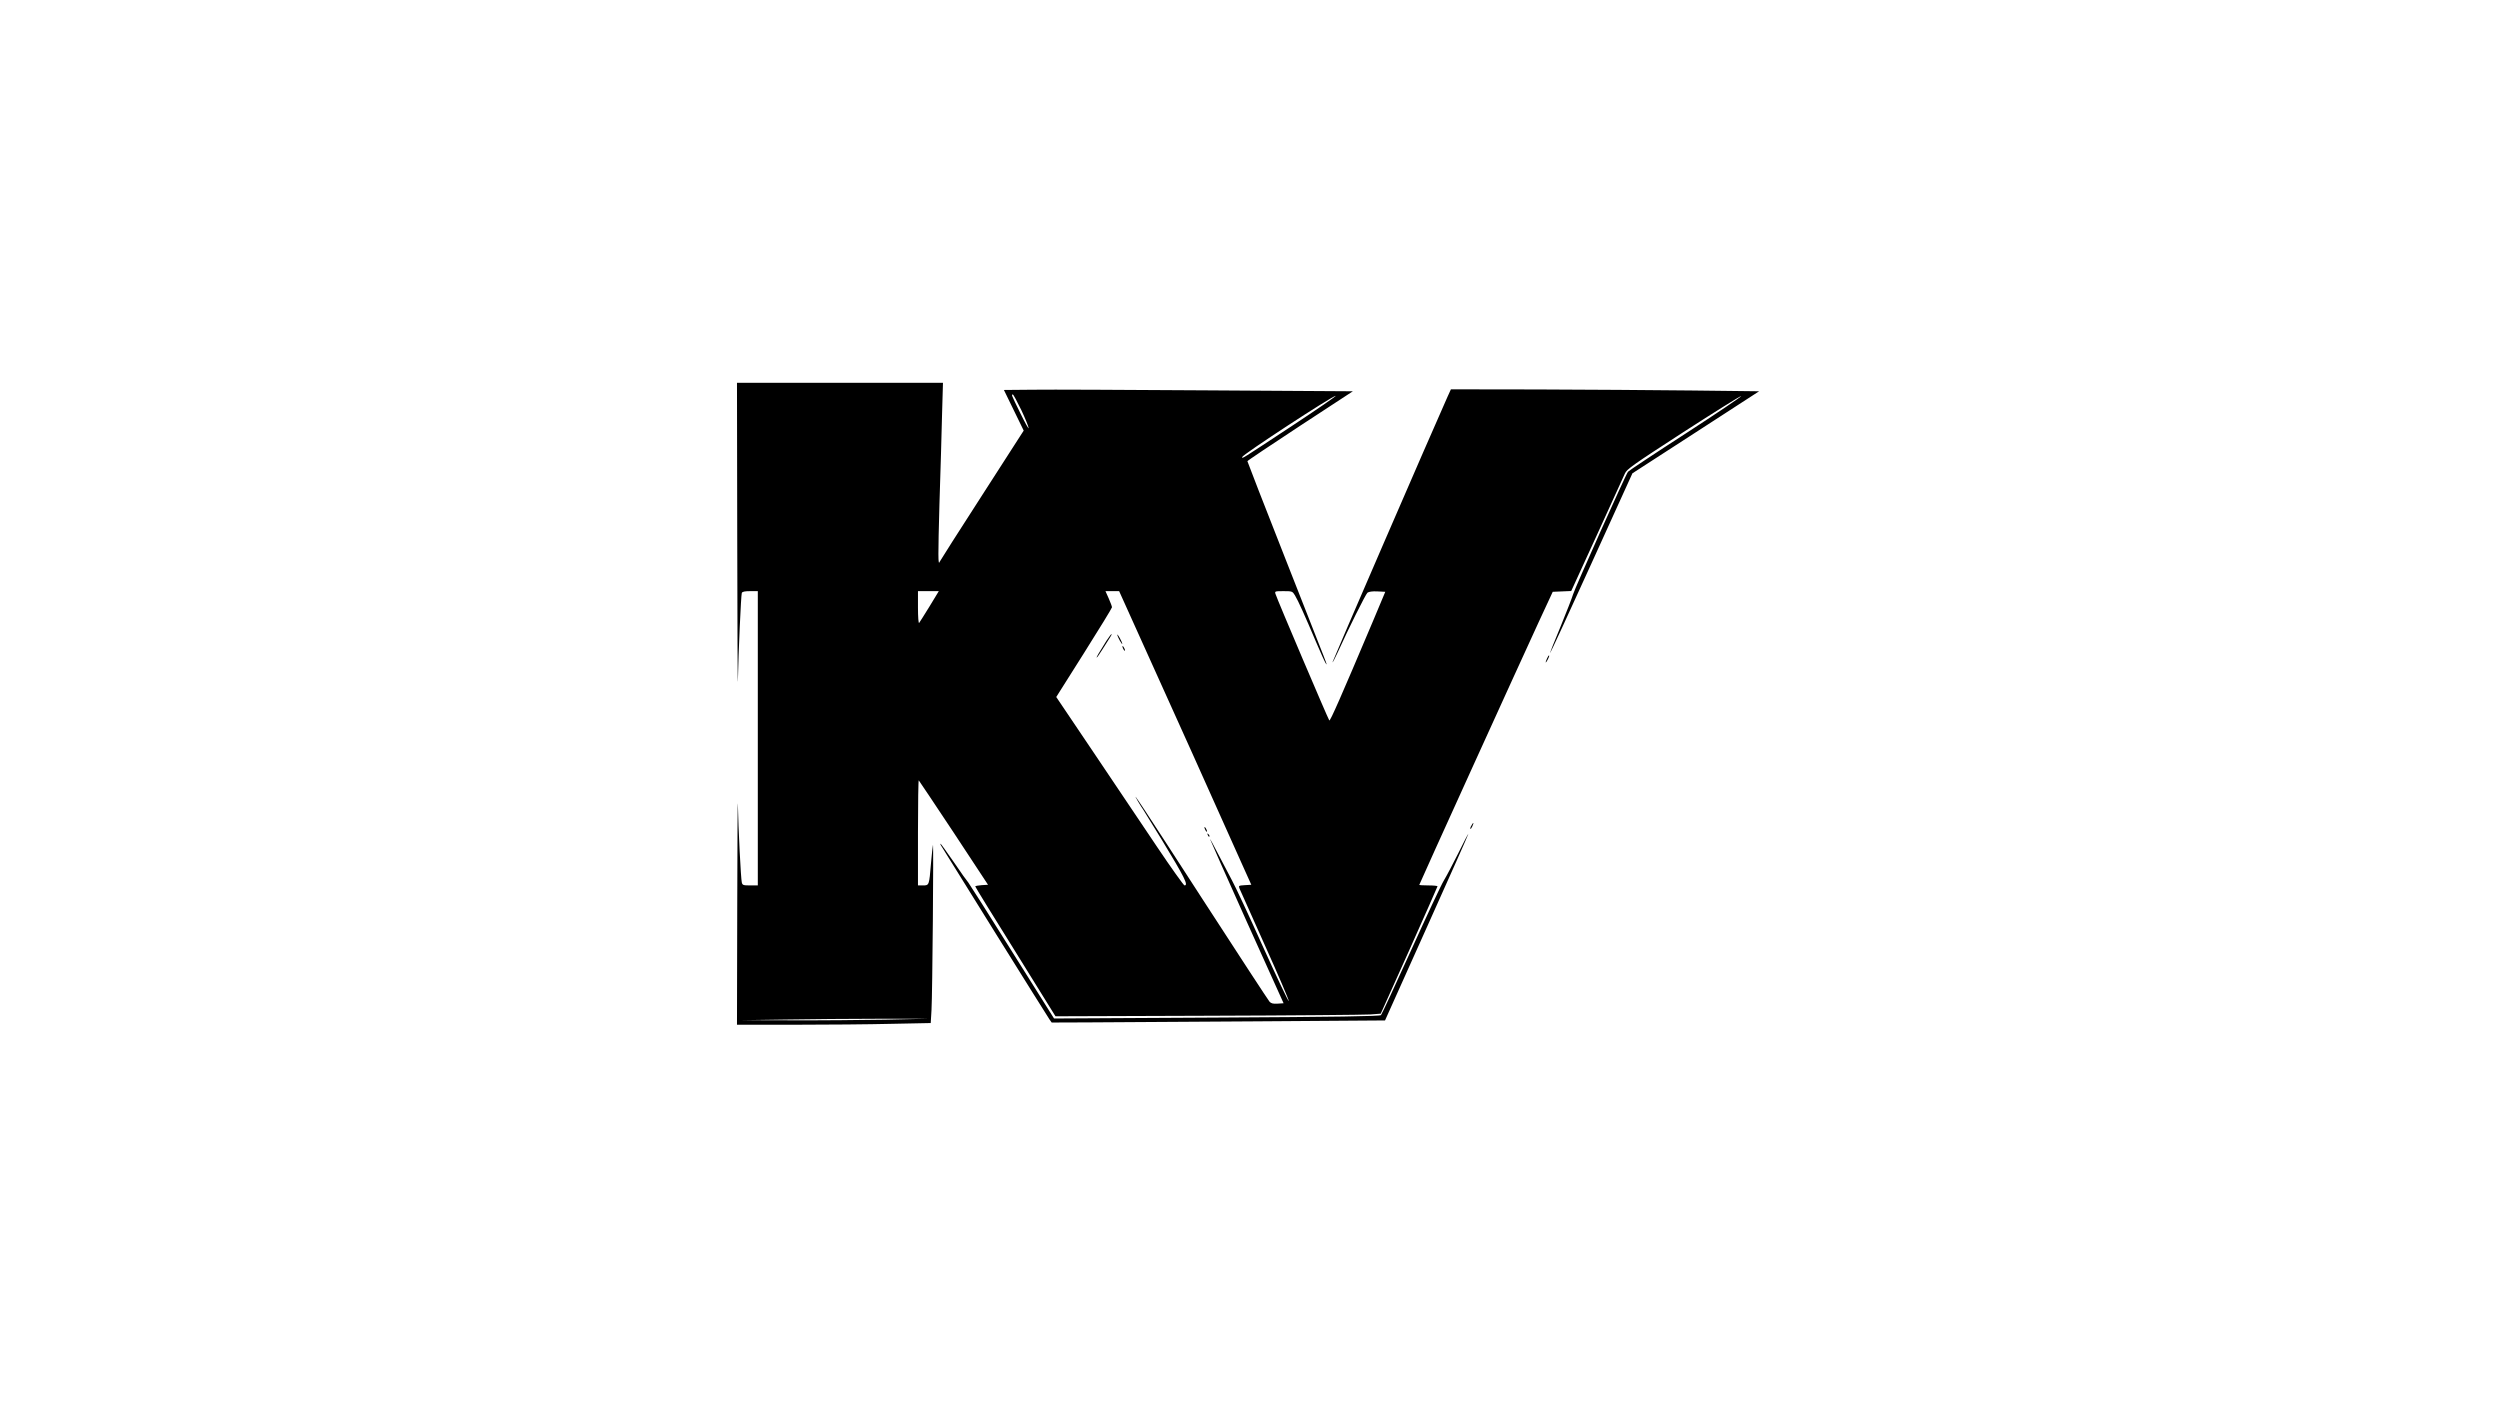
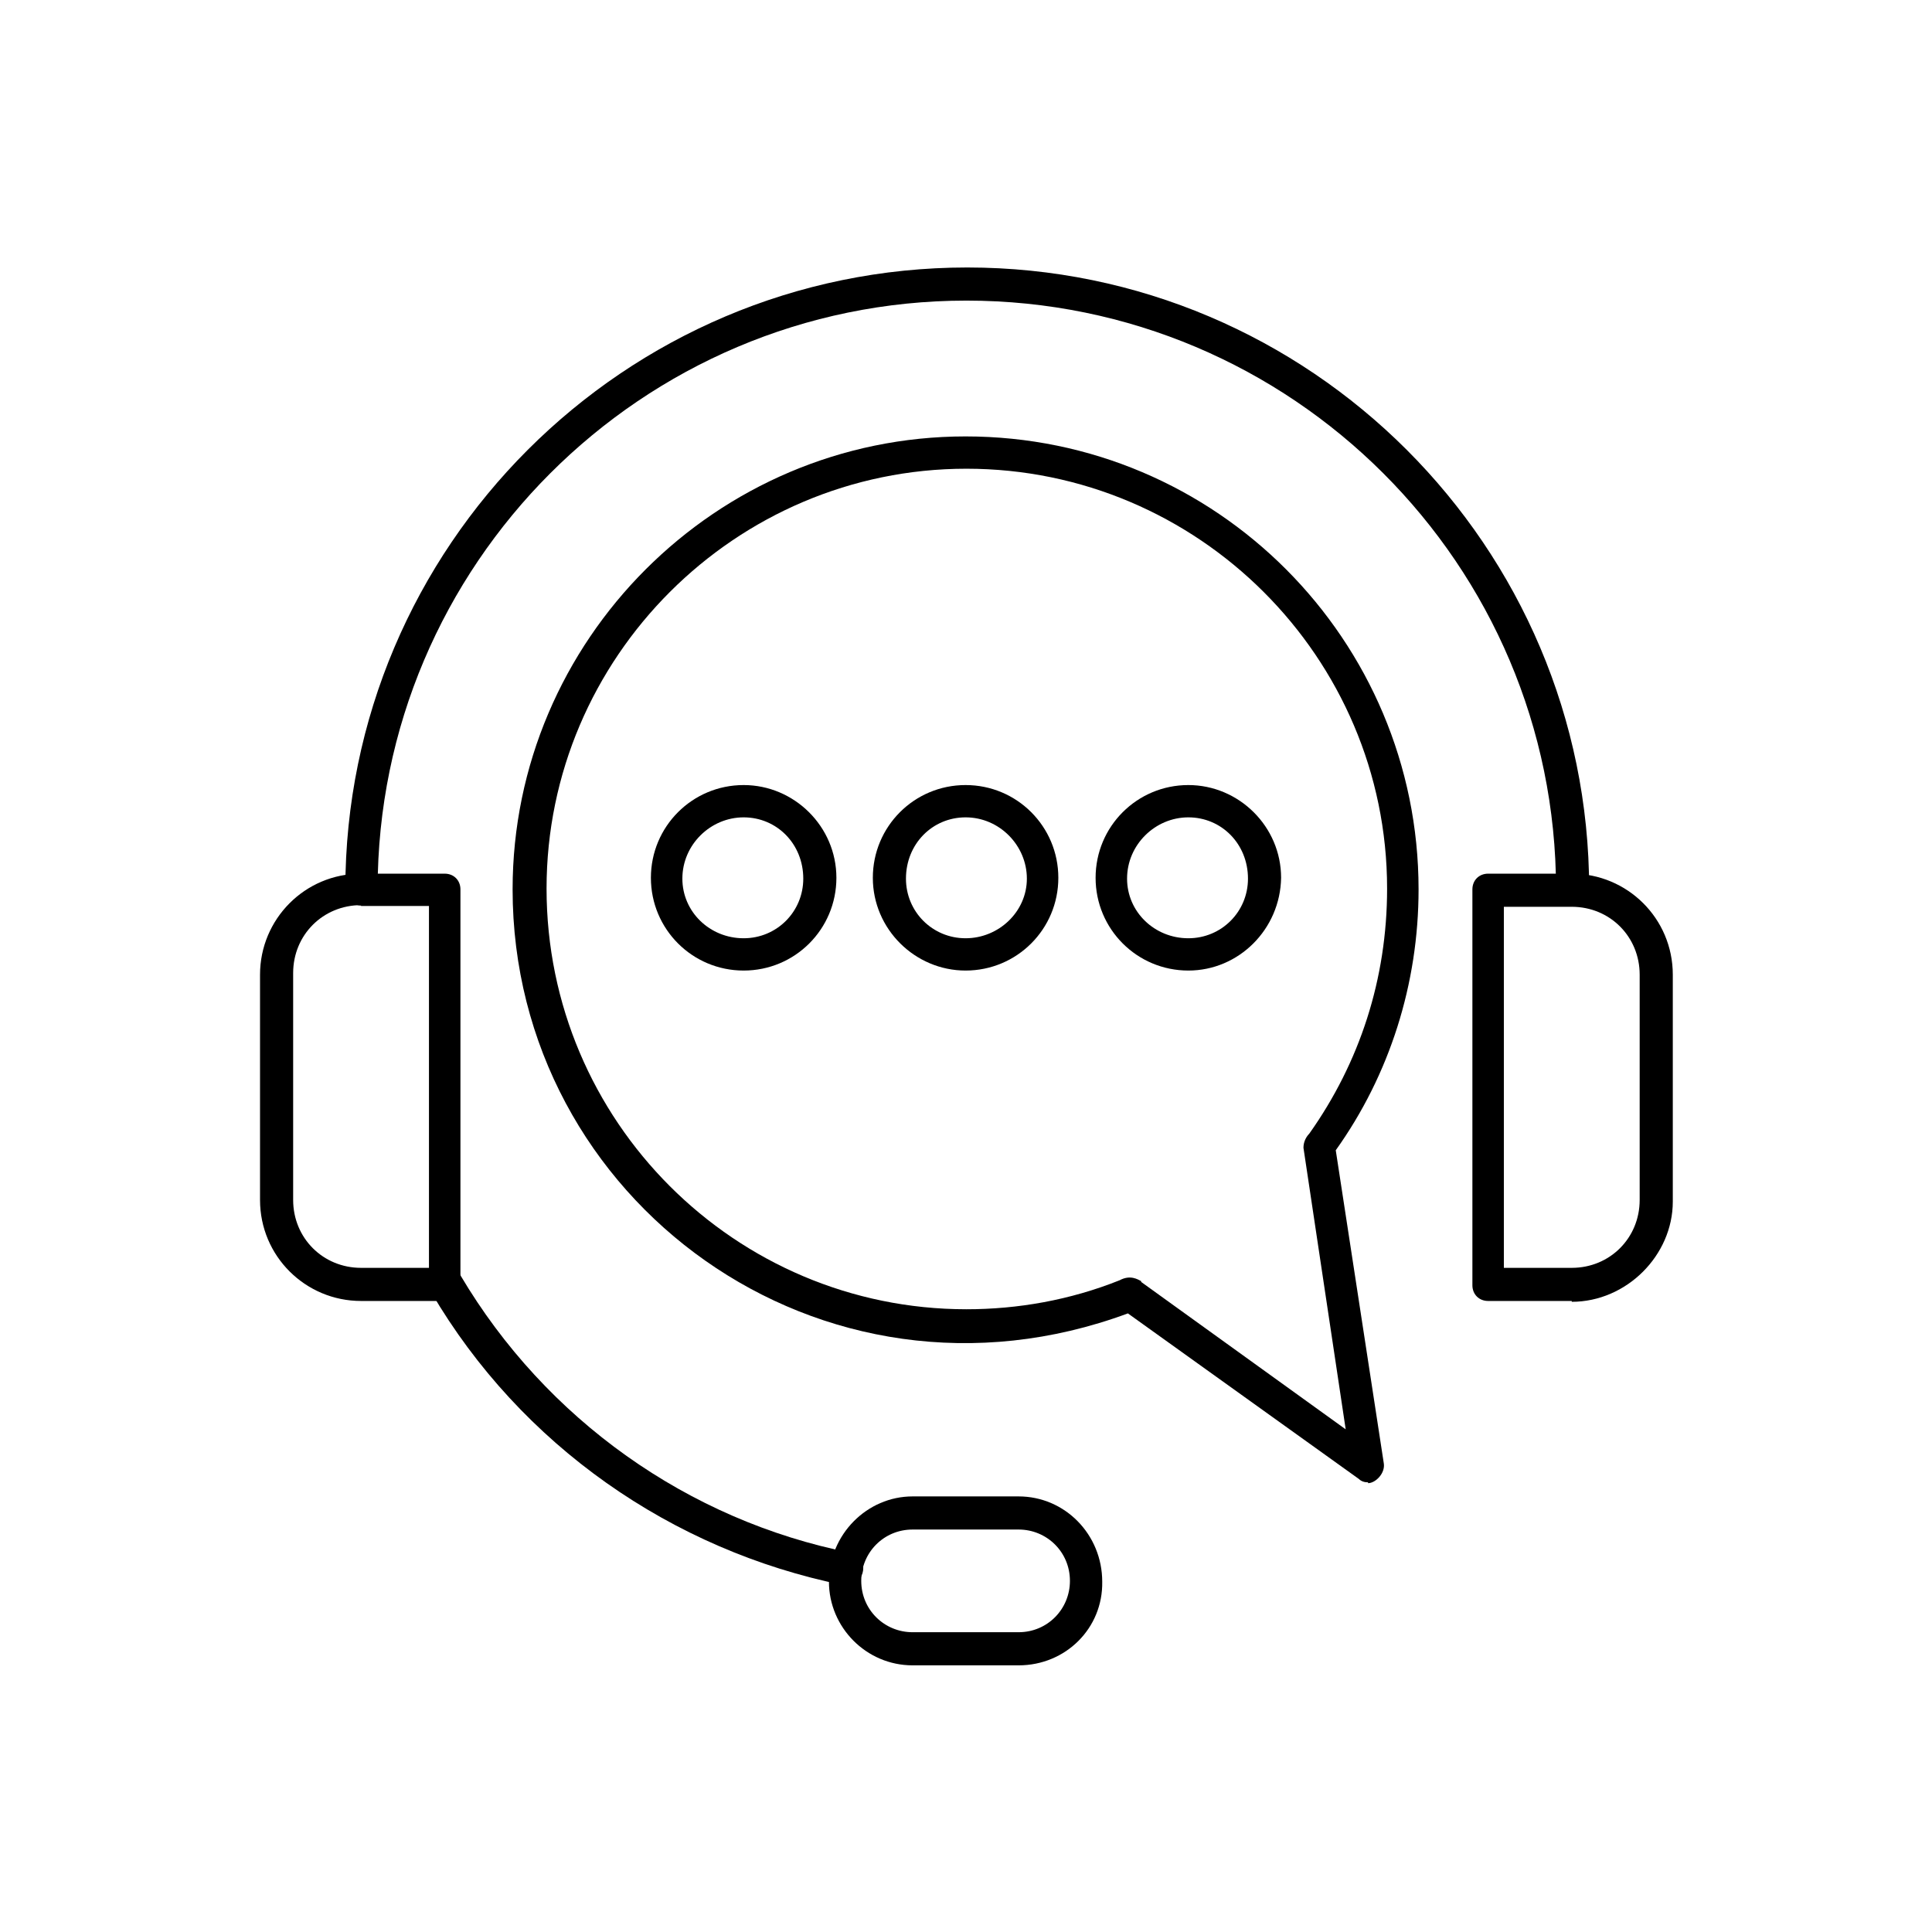
- <svg xmlns="http://www.w3.org/2000/svg" version="1.0" width="1920pt" height="1080pt" viewBox="0 0 1920 1080" preserveAspectRatio="xMidYMid meet">
-   <g transform="translate(0,1080) scale(0.1,-0.1)" fill="#000000" stroke="none">
-     <path d="M5662 6658 c1 -662 3 -1151 5 -1088 4 218 24 661 30 676 4 10 22 14 64 14 l59 0 0 -1130 0 -1130 -59 0 c-53 0 -59 2 -64 23 -7 26 -27 418 -30 597 -2 69 -4 -283 -5 -782 l-2 -908 443 0 c244 0 579 3 744 7 l301 6 6 101 c7 119 17 1288 11 1266 -2 -8 -9 -71 -15 -140 -14 -170 -14 -170 -61 -170 l-39 0 0 407 c0 223 3 403 6 400 4 -4 125 -186 270 -404 l262 -398 -49 -3 c-27 -2 -49 -6 -49 -10 0 -4 139 -230 309 -502 l307 -495 1169 4 c643 2 1205 7 1249 10 l80 6 218 485 c119 267 217 488 218 493 0 4 -31 7 -70 7 -38 0 -70 2 -70 4 0 6 766 1691 916 2016 l109 235 71 3 71 3 198 432 c109 238 205 449 214 470 15 34 57 64 449 318 239 154 438 279 444 277 6 -2 -185 -131 -424 -286 -240 -155 -440 -288 -445 -295 -18 -22 -411 -901 -422 -942 -6 -22 -49 -132 -95 -245 -47 -112 -84 -206 -82 -207 2 -2 145 308 318 689 l315 693 487 315 486 315 -517 6 c-285 3 -818 7 -1184 8 l-666 1 -26 -57 c-119 -265 -886 -2037 -884 -2040 2 -2 19 29 37 69 87 192 218 454 232 466 11 8 38 12 77 10 l60 -3 -94 -224 c-249 -589 -329 -771 -336 -764 -8 8 -401 931 -413 971 -7 21 -5 22 61 22 67 0 69 -1 88 -32 25 -41 77 -157 162 -358 36 -85 70 -159 75 -165 12 -12 45 -98 -306 793 -163 414 -296 756 -296 760 0 4 183 126 405 272 l405 265 -1118 7 c-614 4 -1217 7 -1340 5 l-222 -2 76 -156 76 -156 -321 -499 c-176 -273 -322 -502 -324 -508 -13 -35 -13 44 -2 444 8 245 17 554 20 688 l7 242 -791 0 -791 0 2 -1202z m2182 992 c31 -66 56 -128 56 -138 0 -9 -29 43 -65 117 -70 143 -69 141 -56 141 4 0 33 -54 65 -120z m2080 -120 c-405 -267 -384 -254 -384 -240 0 17 693 470 718 470 8 0 -143 -104 -334 -230z m-2785 -1387 c-40 -65 -76 -122 -80 -127 -5 -6 -9 45 -9 117 l0 127 80 0 80 0 -71 -117z m1595 -191 c158 -348 697 -1545 804 -1787 l72 -160 -50 -3 c-46 -3 -49 -4 -41 -25 5 -12 93 -208 195 -436 103 -228 185 -421 184 -429 -2 -8 -90 178 -197 414 -106 236 -214 467 -240 514 -25 47 -73 138 -106 202 -33 64 -61 116 -62 114 -1 -1 125 -285 281 -632 l284 -629 -46 -3 c-34 -2 -49 1 -62 15 -9 10 -241 365 -515 788 -448 693 -566 872 -495 750 13 -22 31 -51 41 -65 9 -14 73 -118 143 -232 174 -287 205 -348 173 -348 -6 0 -102 134 -212 298 -110 163 -329 489 -486 723 l-287 426 214 339 c118 187 214 344 214 350 0 6 -11 37 -25 68 l-25 56 53 0 52 0 139 -308z m-1934 -2983 c-179 -3 -500 -6 -715 -5 l-390 1 335 5 c184 3 506 6 715 6 l380 0 -325 -7z" />
-     <path d="M8497 5878 c-59 -94 -79 -128 -74 -128 3 0 22 28 44 63 22 34 47 74 57 90 10 15 16 27 12 27 -3 0 -20 -24 -39 -52z" />
-     <path d="M8581 5925 c0 -5 8 -26 19 -45 11 -19 19 -30 19 -25 0 6 -8 26 -19 45 -11 19 -19 31 -19 25z" />
-     <path d="M8620 5835 c0 -5 5 -17 10 -25 5 -8 10 -10 10 -5 0 6 -5 17 -10 25 -5 8 -10 11 -10 5z" />
-     <path d="M9250 4445 c0 -5 5 -17 10 -25 5 -8 10 -10 10 -5 0 6 -5 17 -10 25 -5 8 -10 11 -10 5z" />
-     <path d="M9276 4387 c3 -10 9 -15 12 -12 3 3 0 11 -7 18 -10 9 -11 8 -5 -6z" />
-     <path d="M11882 5745 c-17 -37 -14 -45 4 -12 9 16 14 31 11 33 -2 2 -9 -7 -15 -21z" />
-     <path d="M11300 4459 c-7 -11 -10 -23 -7 -25 2 -2 9 7 15 21 14 30 7 33 -8 4z" />
-     <path d="M11200 4248 c-41 -82 -91 -177 -111 -210 -20 -32 -134 -276 -254 -541 -120 -265 -223 -487 -229 -493 -8 -9 -341 -14 -1261 -19 l-1250 -7 -324 516 c-177 284 -329 522 -335 529 -7 7 -57 76 -110 155 -54 78 -100 142 -102 142 -3 0 -2 -6 2 -12 30 -51 820 -1318 834 -1337 l17 -24 279 1 c153 1 729 5 1280 8 l1001 7 321 715 c177 394 321 717 319 718 -2 2 -36 -65 -77 -148z" />
+ <svg xmlns="http://www.w3.org/2000/svg" width="2.333px" height="2.333px" viewBox="0 0 2.333 2.333" style="shape-rendering:geometricPrecision; text-rendering:geometricPrecision; image-rendering:optimizeQuality; fill-rule:evenodd; clip-rule:evenodd" xml:space="preserve">
+   <defs>
+     <style type="text/css">
+    
+     .fil0 {fill:black}
+    
+   </style>
+   </defs>
+   <g id="Layer_x0020_1">
+     <path class="fil0" d="M1.652 1.79c-0.004,0 -0.008,-0.001 -0.011,-0.004l-0.279 -0.2c-0.37,0.137 -0.743,-0.136 -0.743,-0.512 0,-0.301 0.246,-0.547 0.547,-0.547 0.303,0 0.547,0.246 0.547,0.547 0,0.114 -0.035,0.224 -0.1,0.315l0.058 0.378c0.002,0.012 -0.01,0.024 -0.019,0.024zm-0.274 -0.242l0.247 0.178 -0.051 -0.34c0,-0.008 0.004,-0.014 0.007,-0.017 0.061,-0.086 0.094,-0.187 0.094,-0.296 0,-0.279 -0.228,-0.507 -0.508,-0.507 -0.279,0 -0.507,0.228 -0.507,0.507 0,0.281 0.228,0.508 0.507,0.508 0.062,0 0.125,-0.011 0.185,-0.035 0.013,-0.007 0.022,-0.001 0.026,0.001zm-0.026 0.031c0,0 0,0 0,0z" />
+     <path class="fil0" d="M1.898 1.093c-0.011,0 -0.019,-0.008 -0.019,-0.019 0,-0.392 -0.319,-0.711 -0.712,-0.711 -0.392,0 -0.711,0.319 -0.711,0.711 0,0.026 -0.039,0.026 -0.039,0 0,-0.414 0.337,-0.751 0.751,-0.751 0.414,0 0.751,0.337 0.751,0.751 -0.001,0.011 -0.01,0.019 -0.021,0.019z" />
+     <path class="fil0" d="M1.898 1.571l-0.101 0c-0.011,0 -0.019,-0.008 -0.019,-0.019l0 -0.478c0,-0.011 0.008,-0.019 0.019,-0.019l0.101 0c0.067,0 0.122,0.054 0.122,0.122l0 0.274c0,0.065 -0.056,0.121 -0.122,0.121zm-0.082 -0.04l0.082 0c0.046,0 0.082,-0.036 0.082,-0.082l0 -0.272c0,-0.046 -0.036,-0.082 -0.082,-0.082l-0.082 0 0 0.436z" />
+     <path class="fil0" d="M0.537 1.571l-0.101 0c-0.067,0 -0.122,-0.054 -0.122,-0.122l0 -0.272c0,-0.067 0.054,-0.122 0.122,-0.122l0.101 0c0.011,0 0.019,0.008 0.019,0.019l0 0.476c0.001,0.011 -0.008,0.021 -0.019,0.021zm-0.101 -0.478c-0.046,0 -0.082,0.036 -0.082,0.082l0 0.274c0,0.046 0.036,0.082 0.082,0.082l0.082 0 0 -0.437 -0.082 0z" />
+     <path class="fil0" d="M1.022 1.914c-0.001,0 -0.003,0 -0.004,0 -0.207,-0.042 -0.389,-0.169 -0.497,-0.353 -0.014,-0.024 0.022,-0.043 0.035,-0.021 0.103,0.174 0.275,0.296 0.471,0.335 0.024,0.005 0.018,0.039 -0.004,0.039z" />
+     <path class="fil0" d="M1.23 2.011l-0.128 0c-0.056,0 -0.101,-0.046 -0.101,-0.101 0,-0.057 0.046,-0.103 0.101,-0.103l0.128 0c0.056,0 0.101,0.046 0.101,0.103 0.001,0.056 -0.044,0.101 -0.101,0.101zm-0.128 -0.164c-0.035,0 -0.062,0.028 -0.062,0.062 0,0.035 0.028,0.062 0.062,0.062l0.128 -3.93701e-006c0.035,0 0.062,-0.028 0.062,-0.062 0,-0.035 -0.028,-0.062 -0.062,-0.062l-0.128 0z" />
+     <path class="fil0" d="M0.898 1.172c-0.062,0 -0.112,-0.05 -0.112,-0.112 0,-0.062 0.05,-0.112 0.112,-0.112 0.061,0 0.112,0.05 0.112,0.112 0,0.062 -0.05,0.112 -0.112,0.112zm0 -0.185c-0.04,0 -0.074,0.033 -0.074,0.074 0,0.04 0.033,0.072 0.074,0.072 0.04,0 0.072,-0.032 0.072,-0.072 0,-0.042 -0.032,-0.074 -0.072,-0.074z" />
+     <path class="fil0" d="M1.166 1.172c-0.061,0 -0.112,-0.05 -0.112,-0.112 0,-0.062 0.05,-0.112 0.112,-0.112 0.062,0 0.112,0.05 0.112,0.112 0,0.062 -0.05,0.112 -0.112,0.112zm0 -0.185c-0.04,0 -0.072,0.032 -0.072,0.074 0,0.04 0.032,0.072 0.072,0.072 0.04,0 0.074,-0.032 0.074,-0.072 0,-0.04 -0.033,-0.074 -0.074,-0.074z" />
+     <path class="fil0" d="M1.435 1.172c-0.062,0 -0.112,-0.05 -0.112,-0.112 0,-0.062 0.05,-0.112 0.112,-0.112 0.061,0 0.112,0.05 0.112,0.112 -0.001,0.062 -0.051,0.112 -0.112,0.112zm0 -0.185c-0.04,0 -0.074,0.033 -0.074,0.074 0,0.04 0.033,0.072 0.074,0.072 0.04,0 0.072,-0.032 0.072,-0.072 0,-0.042 -0.032,-0.074 -0.072,-0.074z" />
  </g>
</svg>
